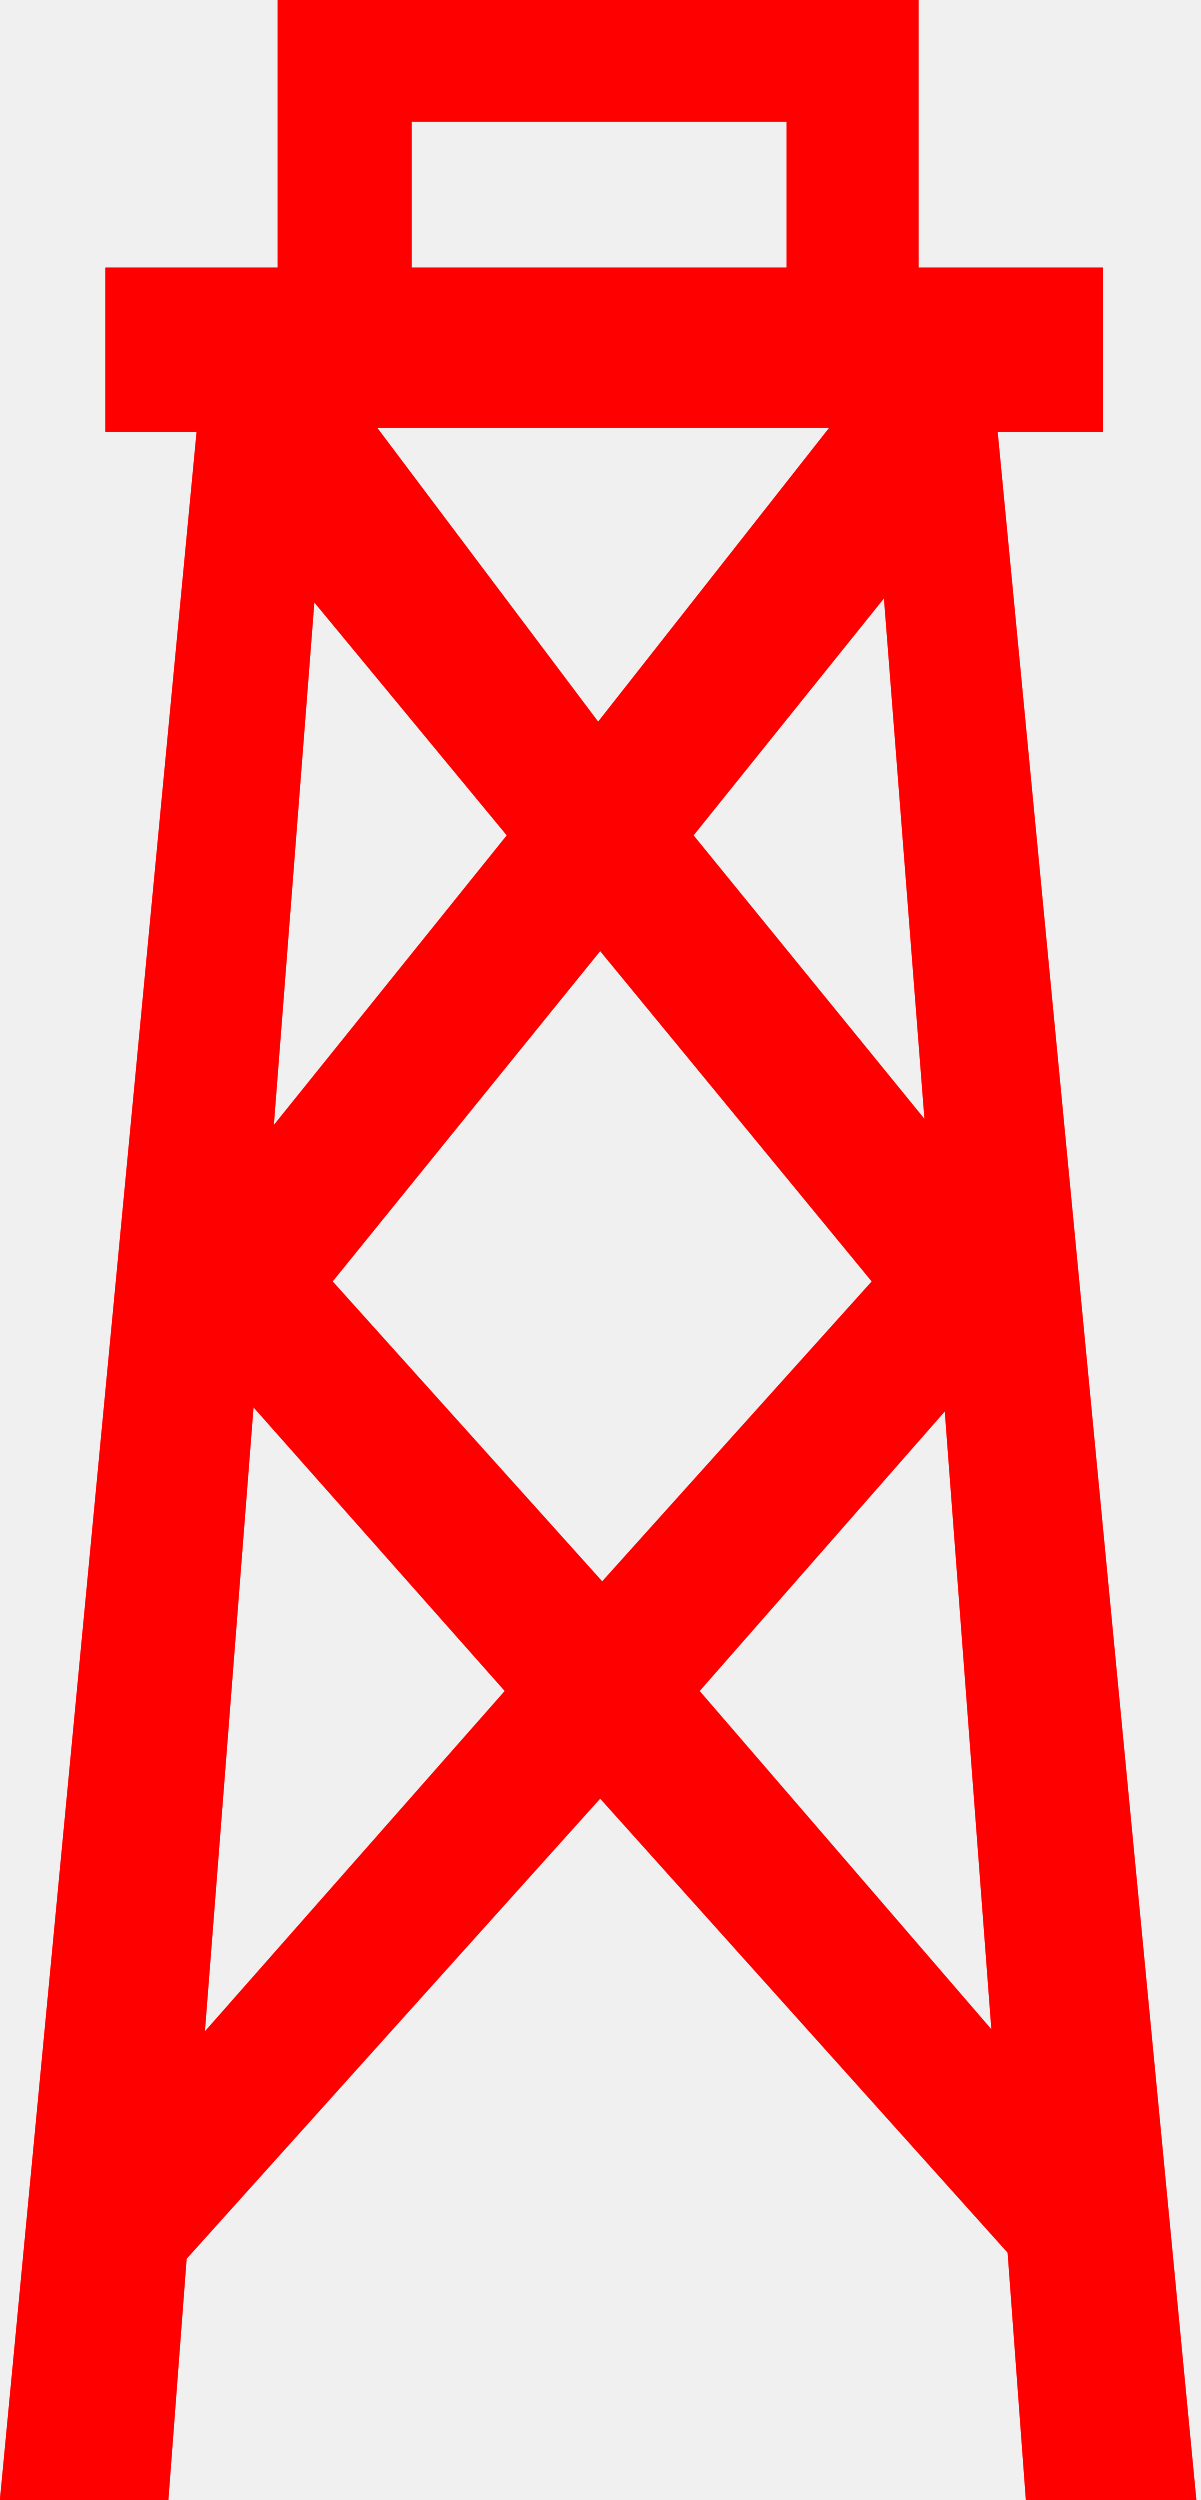
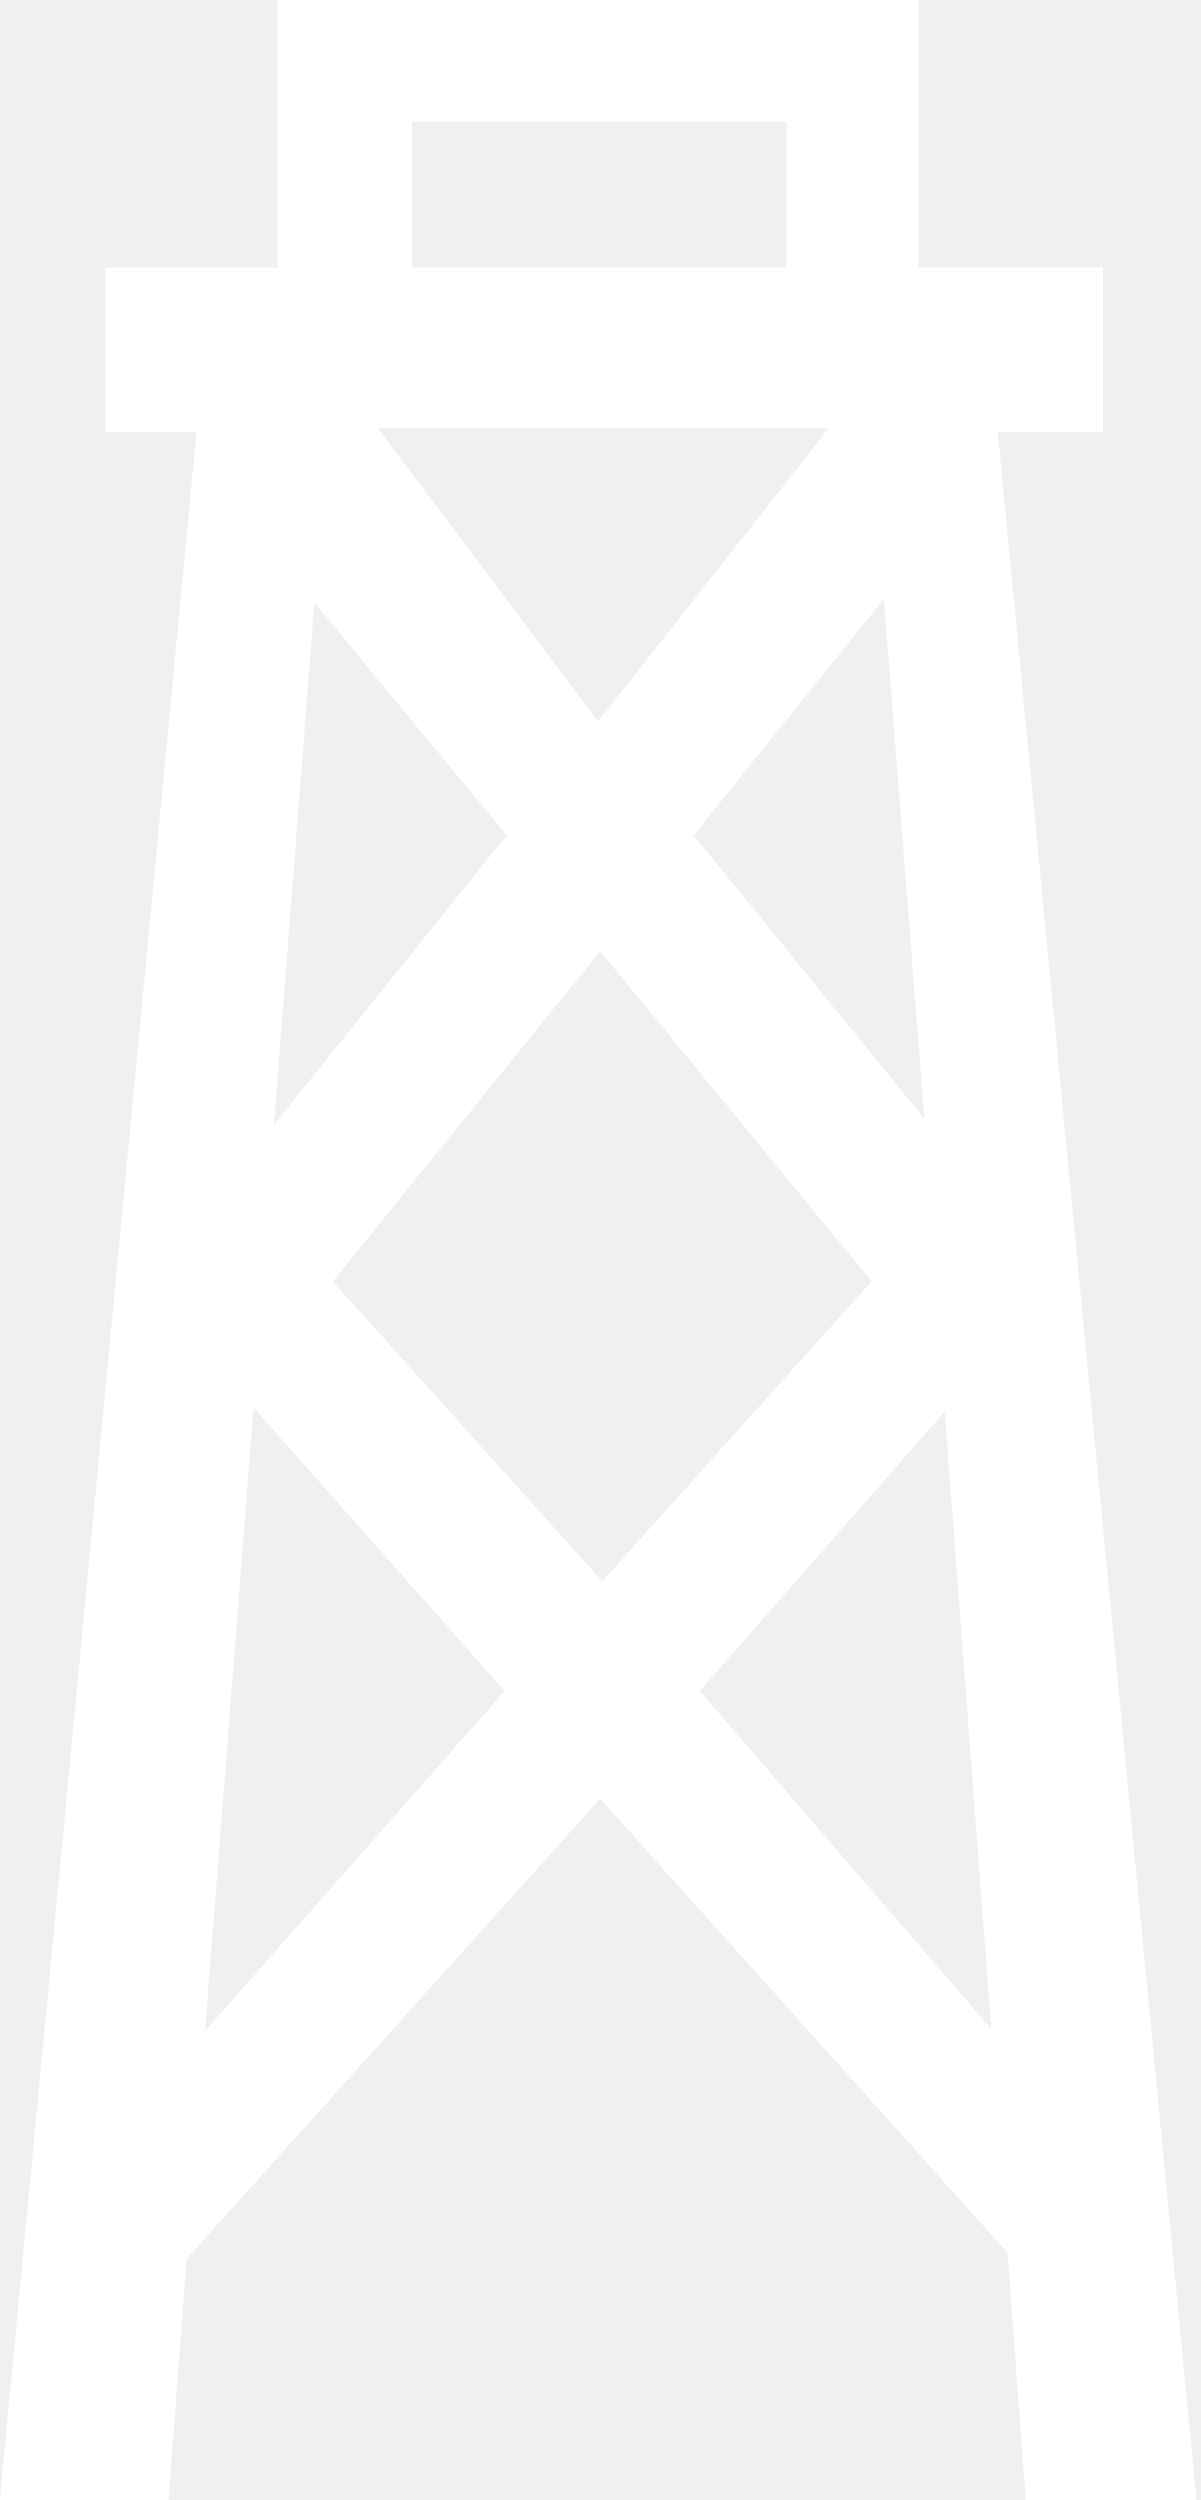
<svg xmlns="http://www.w3.org/2000/svg" version="1.1" id="Layer_1" x="0px" y="0px" viewBox="0 0 59.2 123.3" style="enable-background:new 0 0 59.2 123.3;" xml:space="preserve">
  <style type="text/css">
	.st0{
- 		fill:red;
+ 		fill:#fff;
+ 		opacity: 1.0;
	}
</style>
  <path class="st0" d="M34.5,83.4l12.1-13.8l2.3,30.5L34.5,83.4z M12.5,69.4l12.4,14l-14.8,16.8L12.5,69.4z M16.4,63.2l13.2-16.3  L43,63.2L29.7,78L16.4,63.2z M15.5,29.7L25,41.2L13.5,55.5L15.5,29.7z M34.2,41.2l9.4-11.7l2,25.7L34.2,41.2z M18.6,21.1h22.3  L29.5,35.6L18.6,21.1z M20.3,6h18.5v7.2H20.3V6z M13.7,0v13.2H5.2v8.1h4.5L0,123.3h8.3l0.9-11.9l20.4-22.7l20.1,22.4l0.9,12.2h8.4  l-9.8-102h5.2v-8.1h-9.1V0H13.7z" />
  <path class="st0" d="M34.5,83.4l12.1-13.8l2.3,30.5L34.5,83.4z M12.5,69.4l12.4,14l-14.8,16.8L12.5,69.4z M16.4,63.2l13.2-16.3  L43,63.2L29.7,78L16.4,63.2z M15.5,29.7L25,41.2L13.5,55.5L15.5,29.7z M34.2,41.2l9.4-11.7l2,25.7L34.2,41.2z M18.6,21.1h22.3  L29.5,35.6L18.6,21.1z M20.3,6h18.5v7.2H20.3V6z M13.7,0v13.2H5.2v8.1h4.5L0,123.3h8.3l0.9-11.9l20.4-22.7l20.1,22.4l0.9,12.2h8.4  l-9.8-102h5.2v-8.1h-9.1V0H13.7z" />
</svg>
